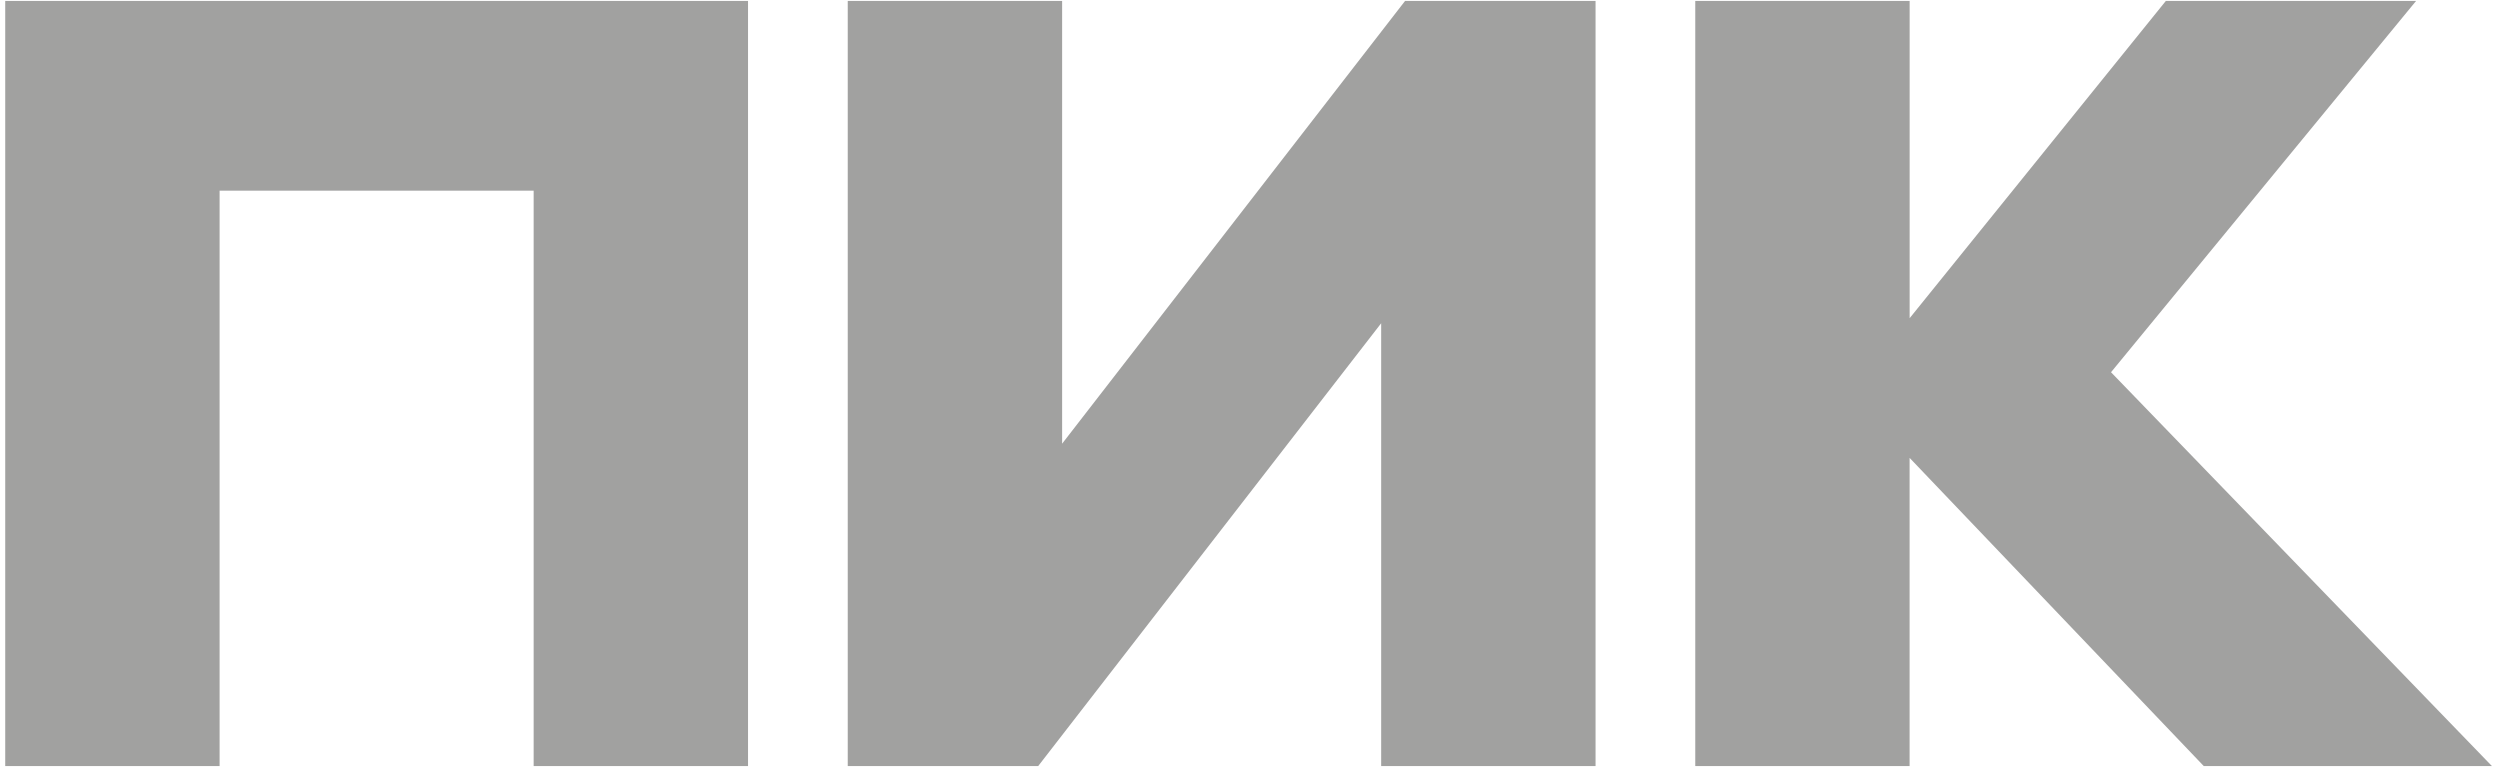
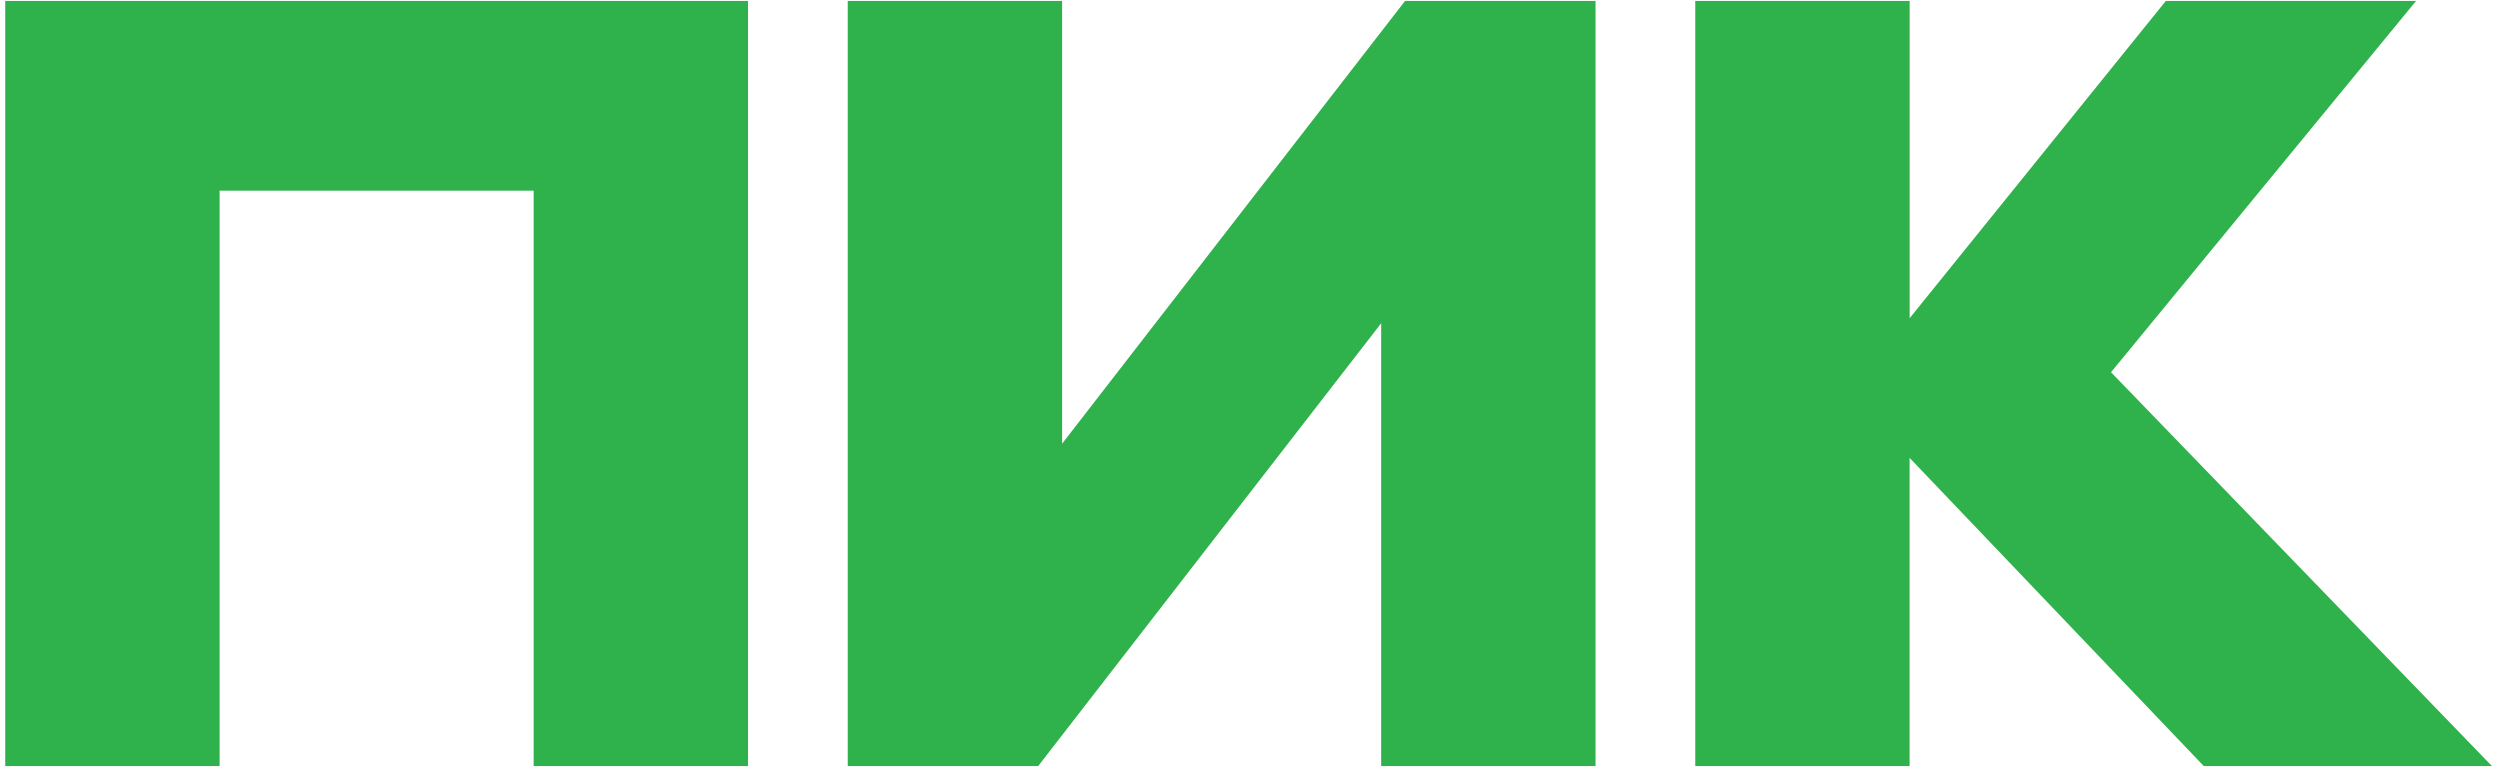
<svg xmlns="http://www.w3.org/2000/svg" width="113" height="35" viewBox="0 0 113 35" fill="none">
  <g id="ÑÐ¼ÐµÐ½Ð°">
-     <path id="tekst" d="M0.236 34.625V0.041H33.811V34.625H24.121V8.618H9.926V34.625H0.236ZM62.429 14.611L46.927 34.625H38.318V0.041H48.008V20.054L63.51 0.041H72.119V34.625H62.429V14.611ZM86.314 20.698V34.625H76.626V0.041H86.316V14.382L97.897 0.041H109.208L95.418 16.825L112.634 34.625H99.609L86.316 20.698H86.314Z" fill="#A1A1A0" />
+     <path id="tekst" d="M0.236 34.625V0.041H33.811V34.625H24.121V8.618H9.926V34.625H0.236ZM62.429 14.611L46.927 34.625H38.318V0.041H48.008V20.054L63.51 0.041H72.119V34.625H62.429V14.611ZM86.314 20.698V34.625H76.626V0.041H86.316V14.382L97.897 0.041H109.208L95.418 16.825L112.634 34.625H99.609L86.316 20.698H86.314Z" fill="#2fb14b" />
  </g>
</svg>
